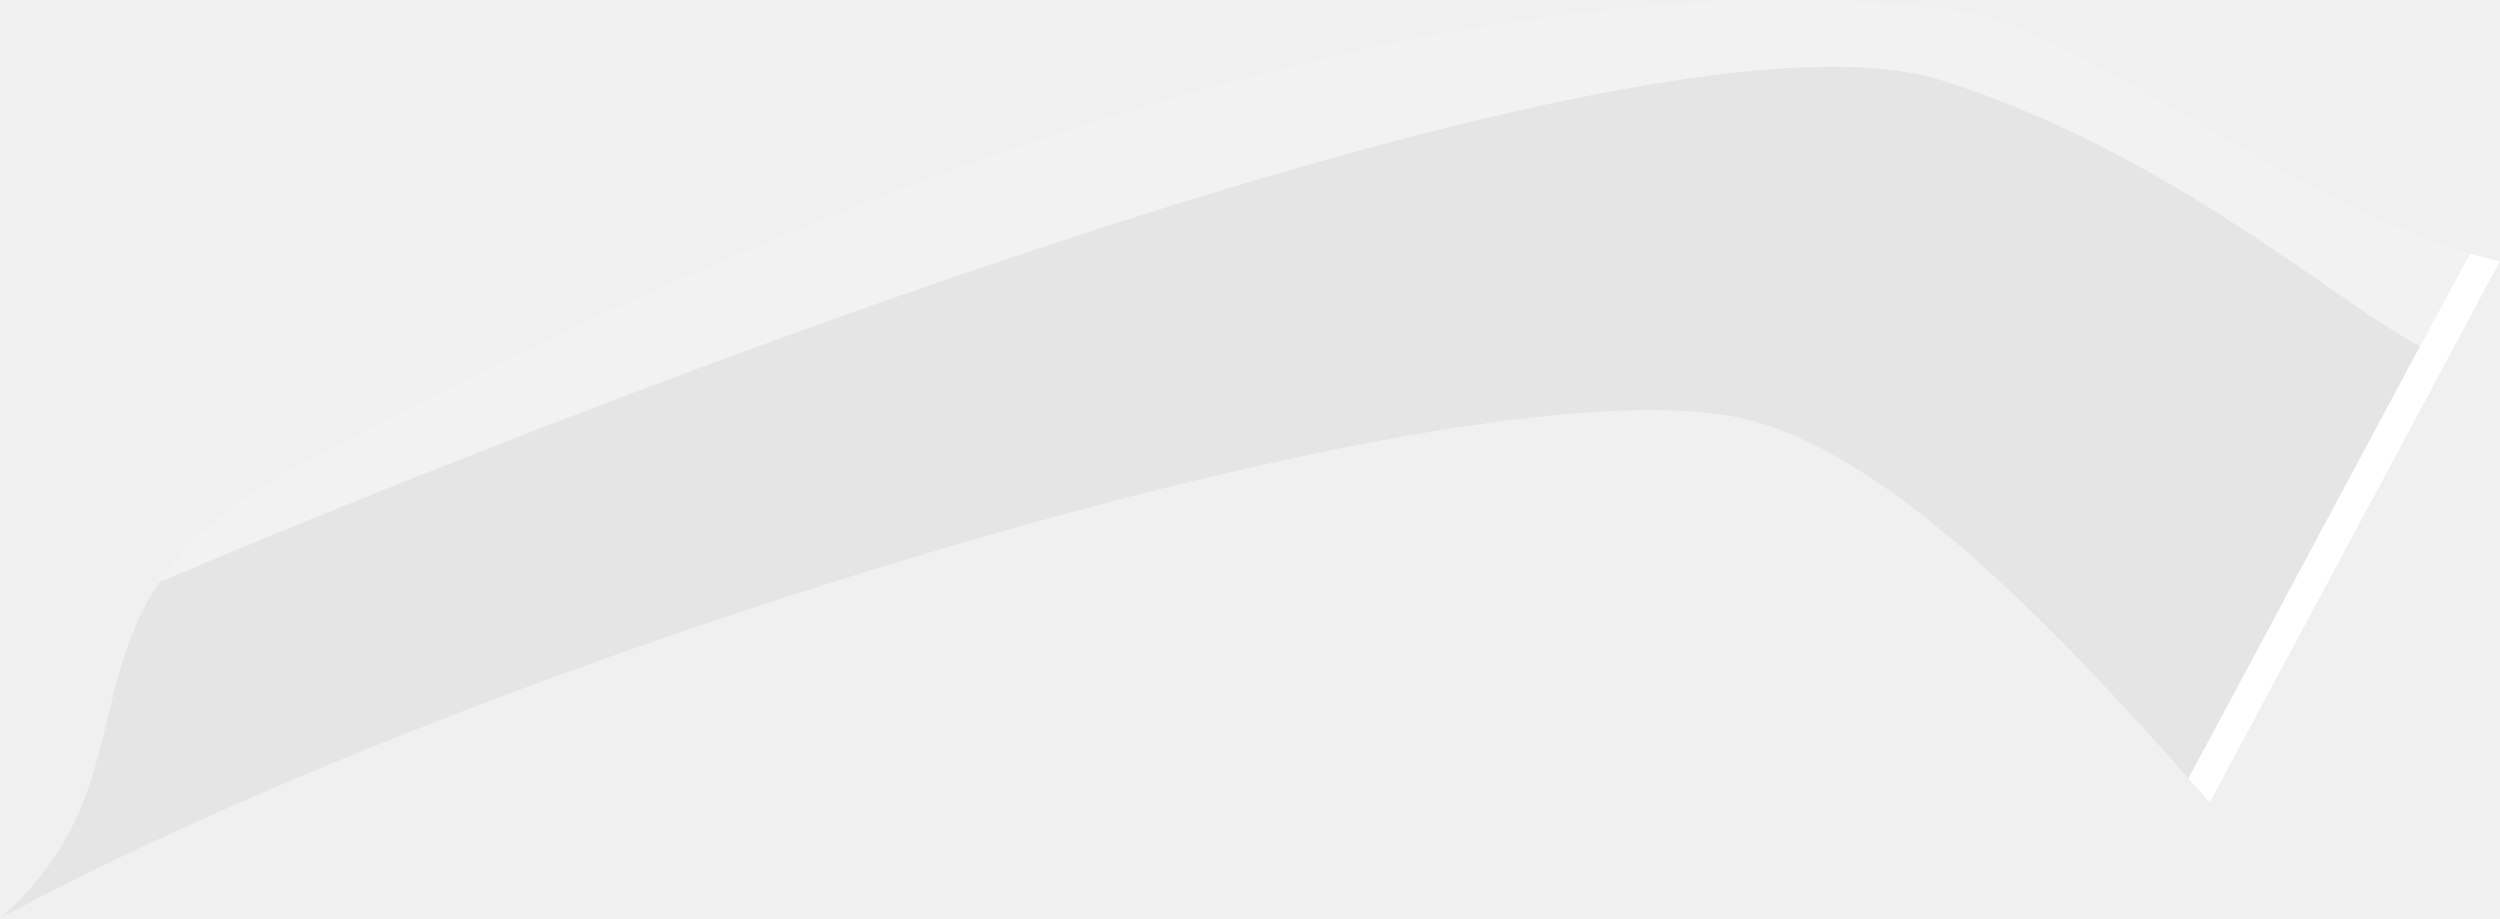
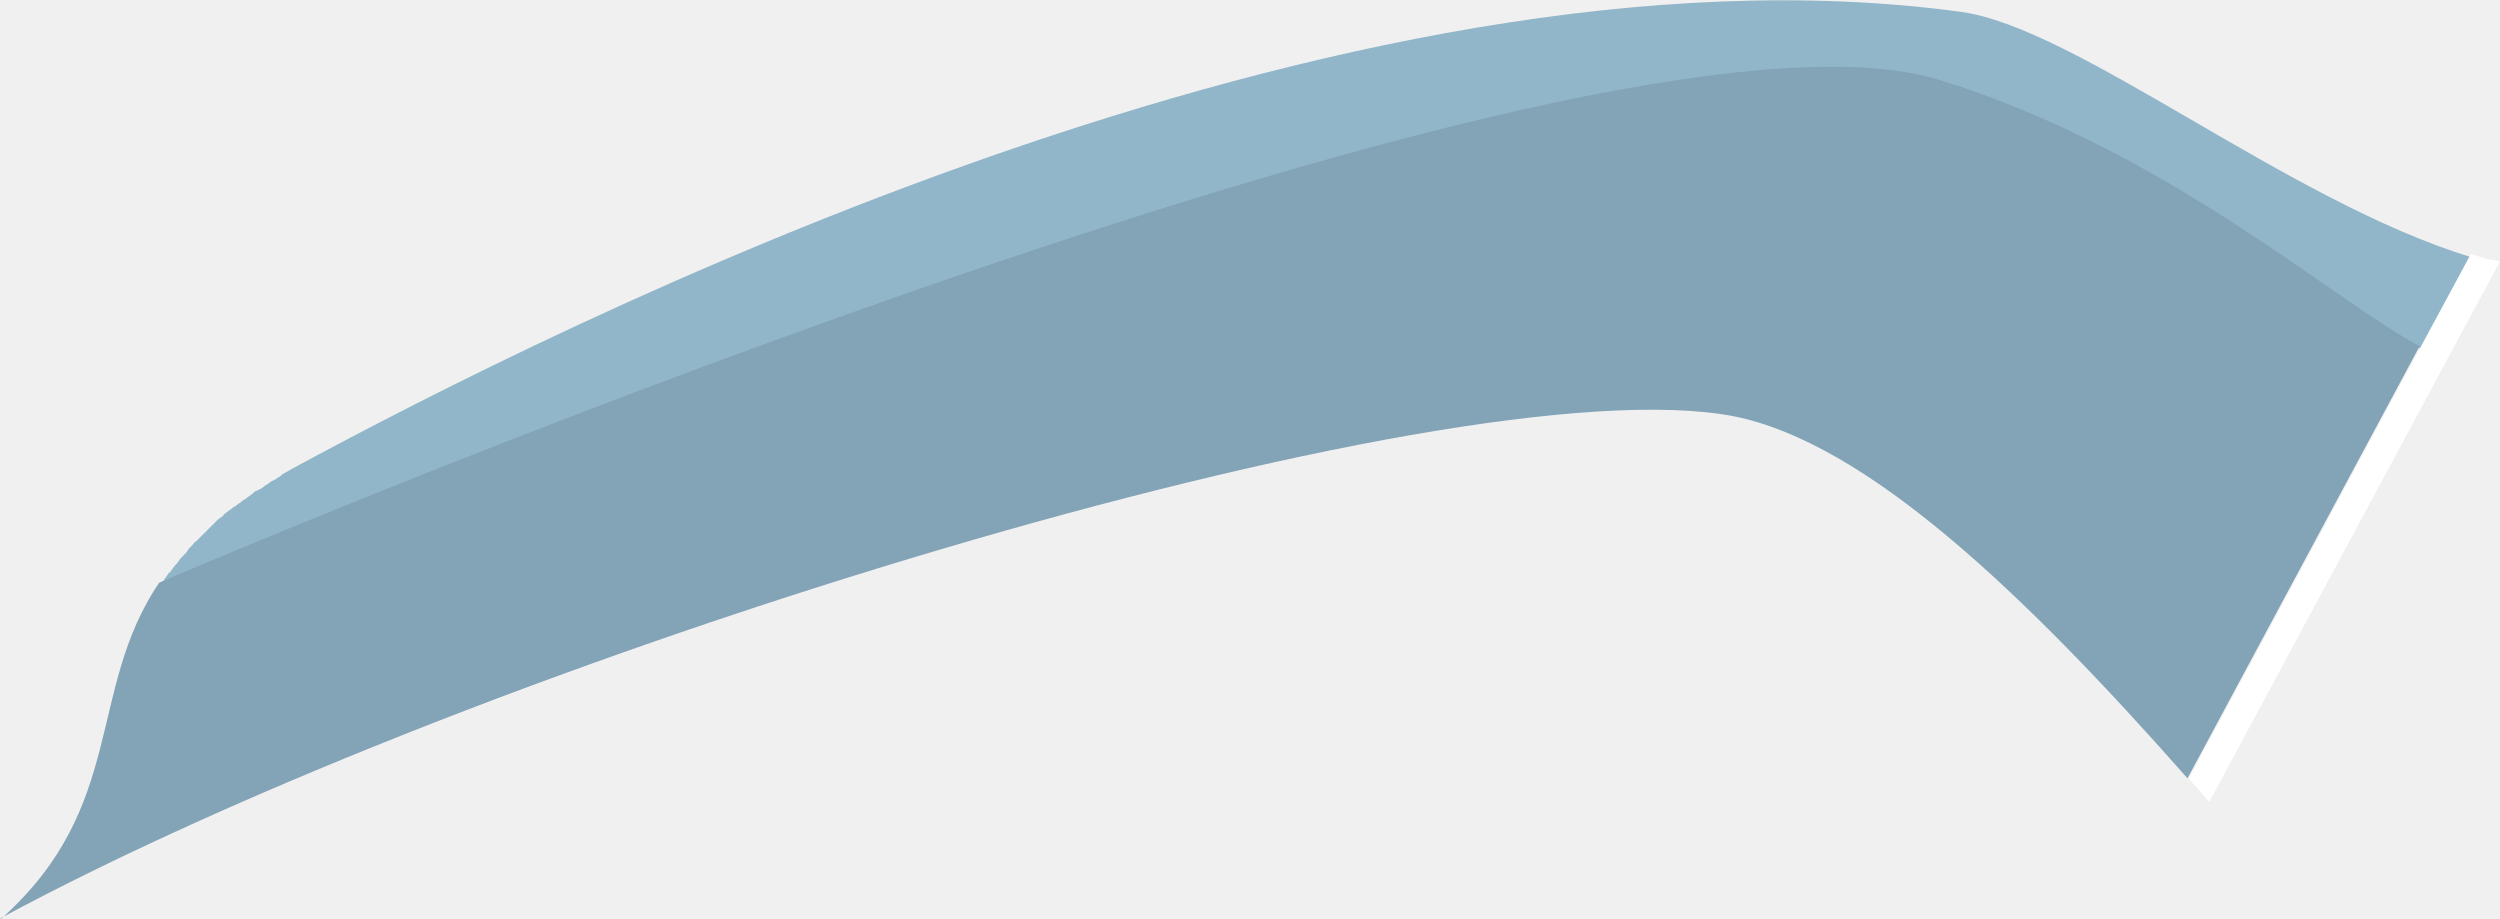
- <svg xmlns="http://www.w3.org/2000/svg" xml:space="preserve" enable-background="new 0 0 171.154 62.864" viewBox="0 0 171.154 62.864" height="62.864px" width="171.154px" y="0px" x="0px" id="Layer_1" version="1.1">
-   <defs id="defs48" />
+ <svg xmlns="http://www.w3.org/2000/svg" version="1.1" id="Layer_1" x="0px" y="0px" width="171.2px" height="62.9px" viewBox="0 0 171.2 62.9" style="enable-background:new 0 0 171.2 62.9;" xml:space="preserve">
+   <style type="text/css">
+ 	.st0{fill:#91B6C9;}
+ 	.st1{fill:#83A3B7;}
+ 	.st2{fill:#FFFFFF;}
+ </style>
  <g id="LB_Pressed">
-     <path id="path2" d="M134.221,0.76C91.974-4.862,38.282,22.221,20.001,32.135c-0.274,0.164-0.557,0.313-0.828,0.464   c-0.083,0.054-0.157,0.11-0.25,0.164c-0.183,0.083-0.351,0.192-0.533,0.303c-0.084,0.065-0.184,0.117-0.29,0.168   c-0.142,0.101-0.297,0.202-0.452,0.297c-0.084,0.046-0.183,0.113-0.288,0.182c-0.131,0.099-0.273,0.188-0.419,0.268   c-0.082,0.068-0.17,0.137-0.269,0.206c-0.134,0.087-0.259,0.171-0.397,0.27c-0.091,0.068-0.163,0.137-0.251,0.19   c-0.137,0.087-0.257,0.188-0.377,0.29c-0.088,0.061-0.173,0.106-0.244,0.172c-0.119,0.103-0.25,0.207-0.362,0.287   c-0.067,0.059-0.147,0.125-0.226,0.191c-0.116,0.105-0.224,0.184-0.348,0.288c-0.072,0.064-0.134,0.127-0.193,0.19   c-0.118,0.081-0.24,0.189-0.341,0.299c-0.056,0.061-0.121,0.109-0.186,0.154c-0.12,0.112-0.214,0.226-0.326,0.325   c-0.057,0.042-0.114,0.098-0.167,0.155c-0.095,0.119-0.209,0.221-0.323,0.328c-0.045,0.052-0.087,0.104-0.125,0.156   c-0.113,0.107-0.227,0.222-0.325,0.348c-0.031,0.045-0.068,0.088-0.107,0.121c-0.118,0.121-0.225,0.255-0.315,0.37   c-0.032,0.029-0.064,0.066-0.095,0.104c-0.118,0.144-0.219,0.266-0.315,0.403c-0.022,0.029-0.045,0.058-0.068,0.087   c-0.119,0.138-0.216,0.285-0.321,0.442c-0.012,0.016-0.023,0.03-0.036,0.042c-0.124,0.152-0.227,0.328-0.333,0.473   c0.025-0.01,97.688-41.961,121.984-34.379c15.54,4.869,27.223,15.331,32.802,18.224l3.423-6.342   C156.689,13.781,142.069,1.797,134.221,0.76z" fill="#F2F2F2" />
+     <path id="path2" class="st0" d="M134.2,0.8C92-4.9,38.3,22.2,20,32.1c-0.3,0.2-0.6,0.3-0.8,0.5c-0.1,0.1-0.2,0.1-0.3,0.2   c-0.2,0.1-0.4,0.2-0.5,0.3c-0.1,0.1-0.2,0.1-0.3,0.2c-0.1,0.1-0.3,0.2-0.5,0.3c-0.1,0-0.2,0.1-0.3,0.2c-0.1,0.1-0.3,0.2-0.4,0.3   c-0.1,0.1-0.2,0.1-0.3,0.2c-0.1,0.1-0.3,0.2-0.4,0.3c-0.1,0.1-0.2,0.1-0.3,0.2c-0.1,0.1-0.3,0.2-0.4,0.3c-0.1,0.1-0.2,0.1-0.2,0.2   c-0.1,0.1-0.3,0.2-0.4,0.3c-0.1,0.1-0.1,0.1-0.2,0.2c-0.1,0.1-0.2,0.2-0.3,0.3c-0.1,0.1-0.1,0.1-0.2,0.2c-0.1,0.1-0.2,0.2-0.3,0.3   c-0.1,0.1-0.1,0.1-0.2,0.2c-0.1,0.1-0.2,0.2-0.3,0.3c-0.1,0-0.1,0.1-0.2,0.2c-0.1,0.1-0.2,0.2-0.3,0.3c0,0.1-0.1,0.1-0.1,0.2   c-0.1,0.1-0.2,0.2-0.3,0.3c0,0-0.1,0.1-0.1,0.1c-0.1,0.1-0.2,0.3-0.3,0.4c0,0-0.1,0.1-0.1,0.1c-0.1,0.1-0.2,0.3-0.3,0.4   c0,0,0,0.1-0.1,0.1c-0.1,0.1-0.2,0.3-0.3,0.4c0,0,0,0,0,0c-0.1,0.2-0.2,0.3-0.3,0.5c0,0,97.7-42,122-34.4   c15.5,4.9,27.2,15.3,32.8,18.2l3.4-6.3C156.7,13.8,142.1,1.8,134.2,0.8z" />
    <g id="g10">
-       <path id="path4" d="M166.167,23.969c0.156,0.063,0.306,0.123,0.464,0.187C166.472,24.092,166.323,24.03,166.167,23.969z" fill="#E5E5E5" />
-       <path id="path6" d="M165.693,23.72c-5.579-2.882-17.262-13.358-32.815-18.231C108.67-2.066,11.571,39.581,10.901,39.864    C5.931,47.299,8.69,55.195,0.06,62.83C0.044,62.843,0.018,62.854,0,62.864c33.159-17.875,99.165-38.11,118.749-34.331    c9.123,1.756,19.905,12.083,31.08,24.761l15.851-29.583C165.685,23.715,165.688,23.718,165.693,23.72z" fill="#E5E5E5" />
-       <path id="path8" d="M165.693,23.72c0.172,0.088,0.313,0.173,0.473,0.249C166.005,23.892,165.865,23.808,165.693,23.72z" fill="#FFFFFF" />
+       <path id="path4" class="st1" d="M166.2,24c0.2,0.1,0.3,0.1,0.5,0.2C166.5,24.1,166.3,24,166.2,24z" />
+       <path id="path6" class="st1" d="M165.7,23.7c-5.6-2.9-17.3-13.4-32.8-18.2c-24.2-7.6-121.3,34.1-122,34.4c-5,7.4-2.2,15.3-10.8,23    c0,0,0,0-0.1,0C33.2,45,99.2,24.8,118.7,28.5c9.1,1.8,19.9,12.1,31.1,24.8L165.7,23.7C165.7,23.7,165.7,23.7,165.7,23.7z" />
+       <path id="path8" class="st2" d="M165.7,23.7c0.2,0.1,0.3,0.2,0.5,0.2C166,23.9,165.9,23.8,165.7,23.7z" />
    </g>
-     <path id="path12" d="M150.555,54.101c0.234,0.296,0.466,0.565,0.725,0.835l16.384-30.538l3.49-6.531   c-0.344-0.066-0.688-0.131-1.038-0.226c-0.335-0.092-0.673-0.19-1.013-0.271l-3.423,6.342l-15.851,29.583   C150.064,53.563,150.296,53.83,150.555,54.101L150.555,54.101" fill="#FFFFFF" />
+     <path id="path12" class="st2" d="M150.6,54.1c0.2,0.3,0.5,0.6,0.7,0.8l16.4-30.5l3.5-6.5c-0.3-0.1-0.7-0.1-1-0.2   c-0.3-0.1-0.7-0.2-1-0.3l-3.4,6.3l-15.9,29.6C150.1,53.6,150.3,53.8,150.6,54.1L150.6,54.1" />
  </g>
-   <g id="g15" />
-   <g id="g17" />
-   <g id="g19" />
-   <g id="g21" />
-   <g id="g23" />
-   <g id="g25" />
-   <g id="g27" />
-   <g id="g29" />
-   <g id="g31" />
-   <g id="g33" />
-   <g id="g35" />
-   <g id="g37" />
-   <g id="g39" />
-   <g id="g41" />
-   <g id="g43" />
+   <g id="g15">
+ </g>
+   <g id="g17">
+ </g>
+   <g id="g19">
+ </g>
+   <g id="g21">
+ </g>
+   <g id="g23">
+ </g>
+   <g id="g25">
+ </g>
+   <g id="g27">
+ </g>
+   <g id="g29">
+ </g>
+   <g id="g31">
+ </g>
+   <g id="g33">
+ </g>
+   <g id="g35">
+ </g>
+   <g id="g37">
+ </g>
+   <g id="g39">
+ </g>
+   <g id="g41">
+ </g>
+   <g id="g43">
+ </g>
</svg>
